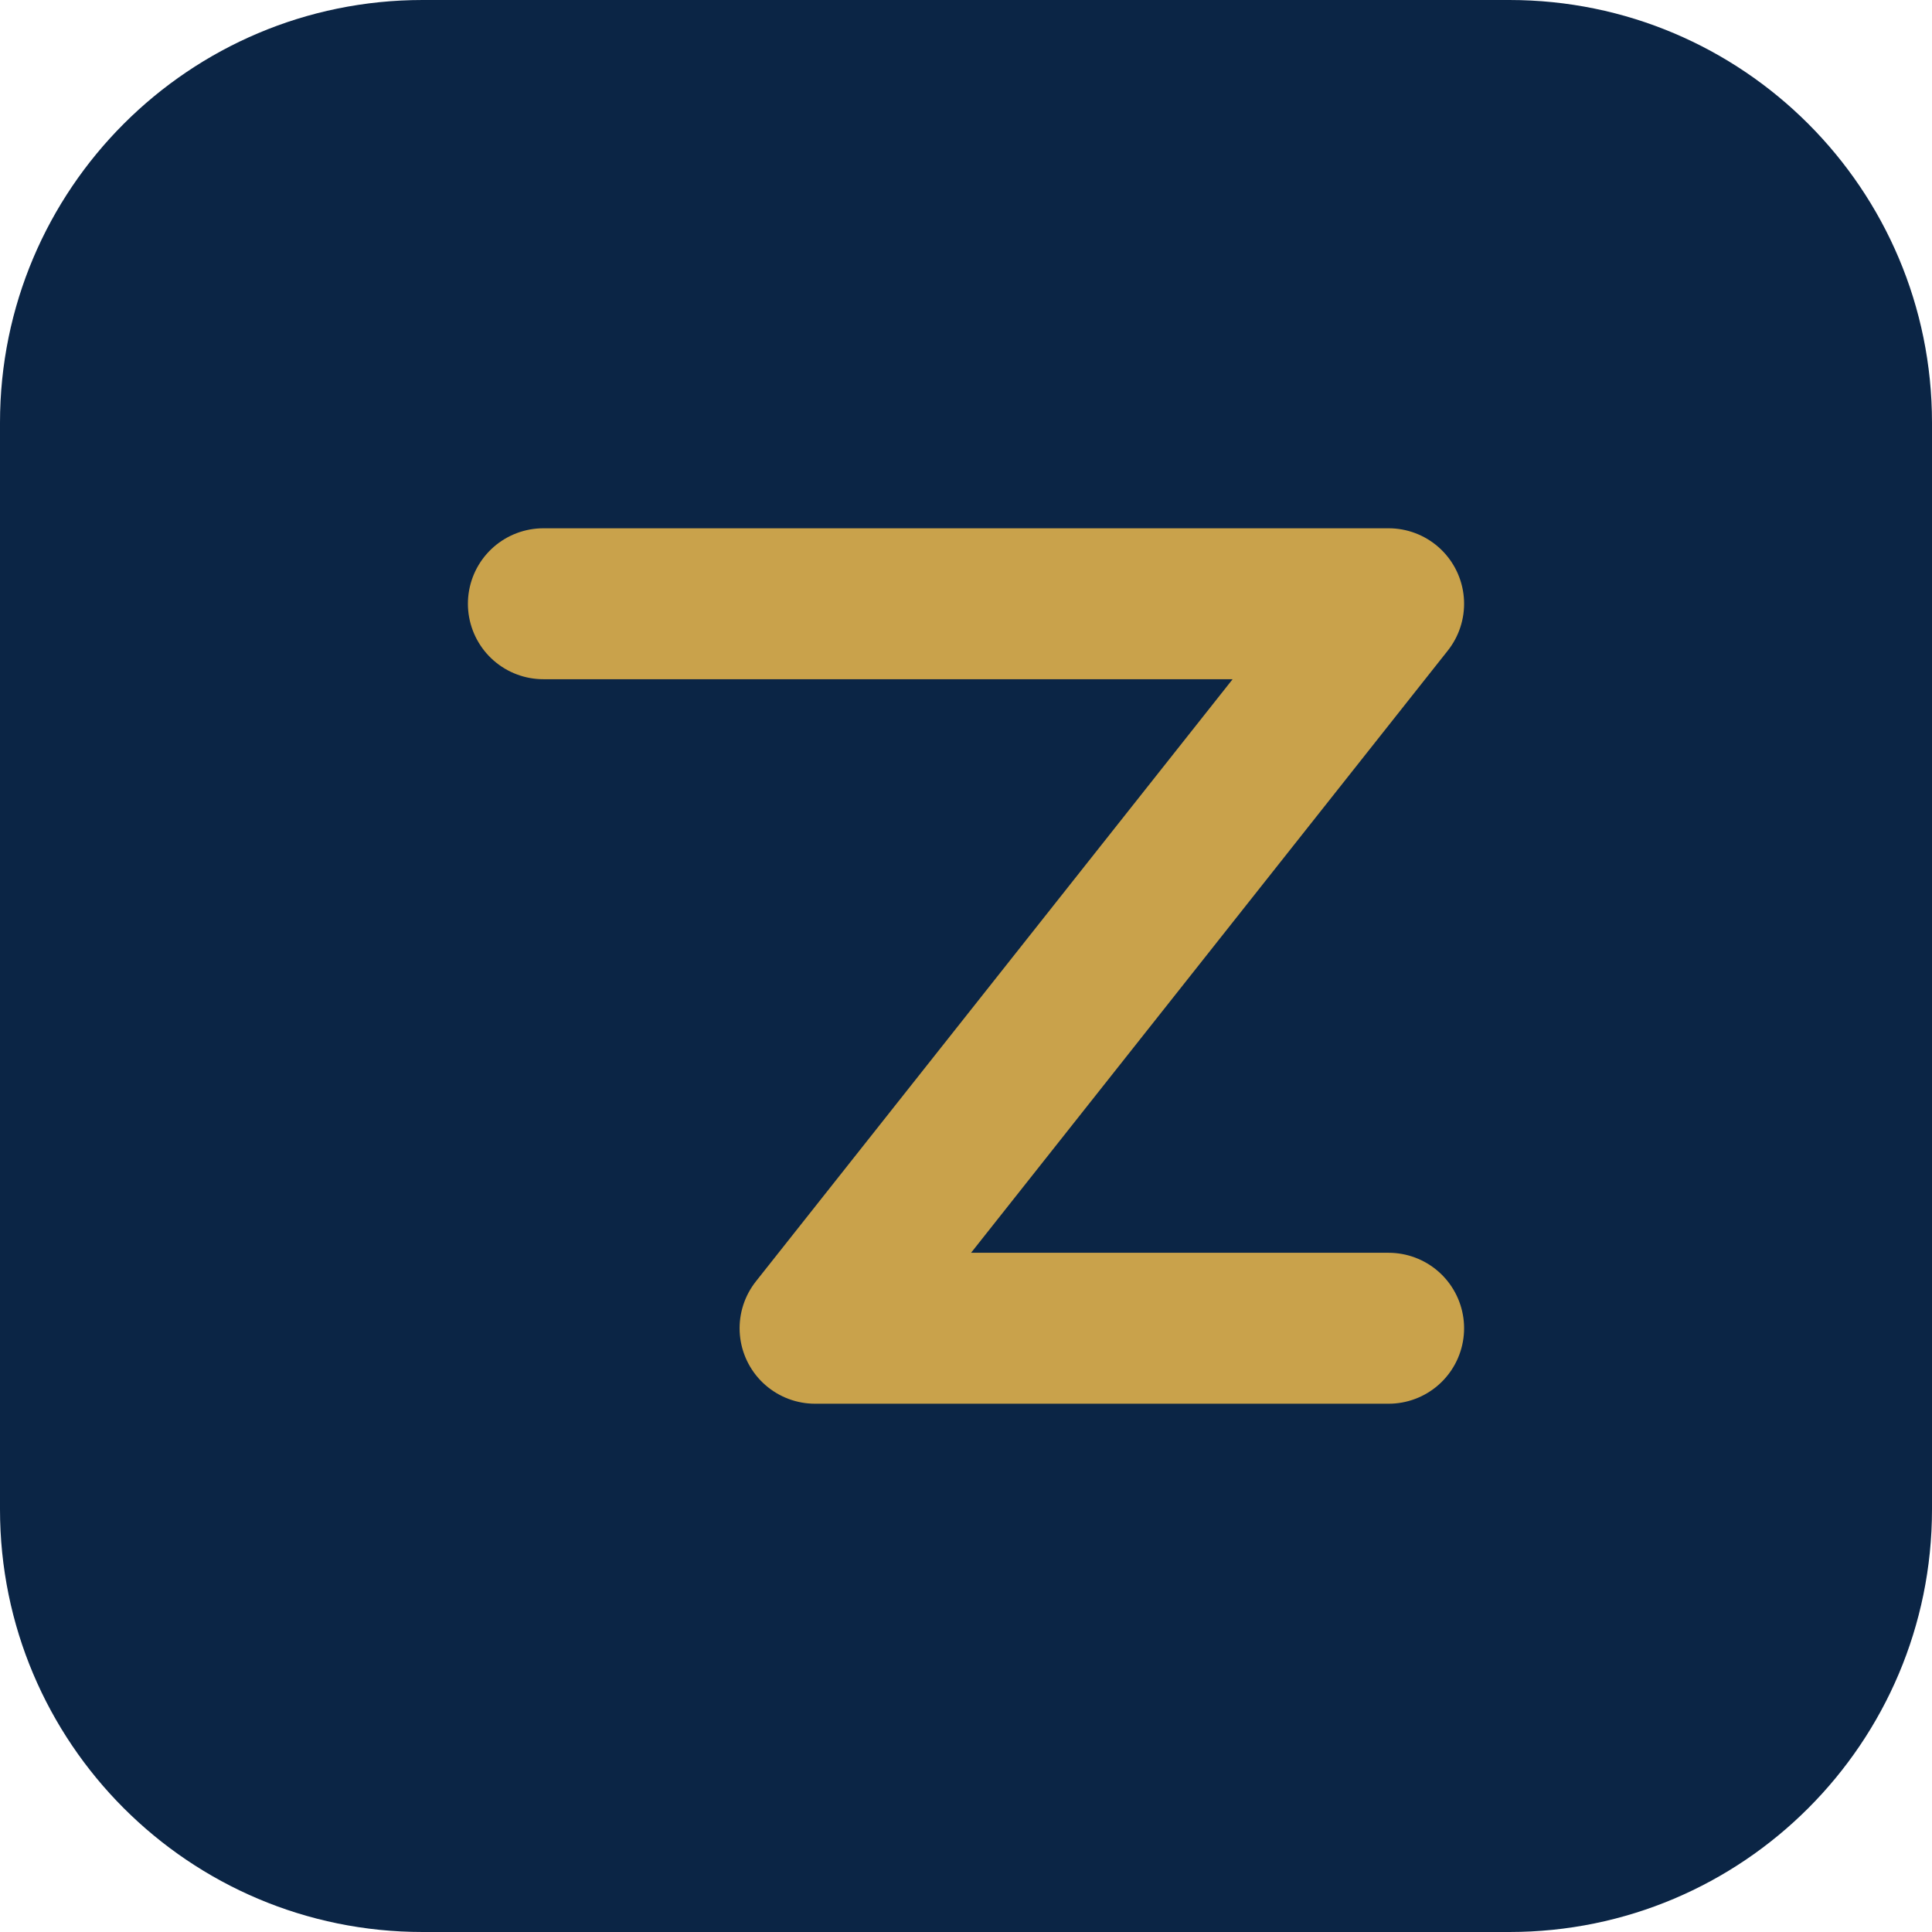
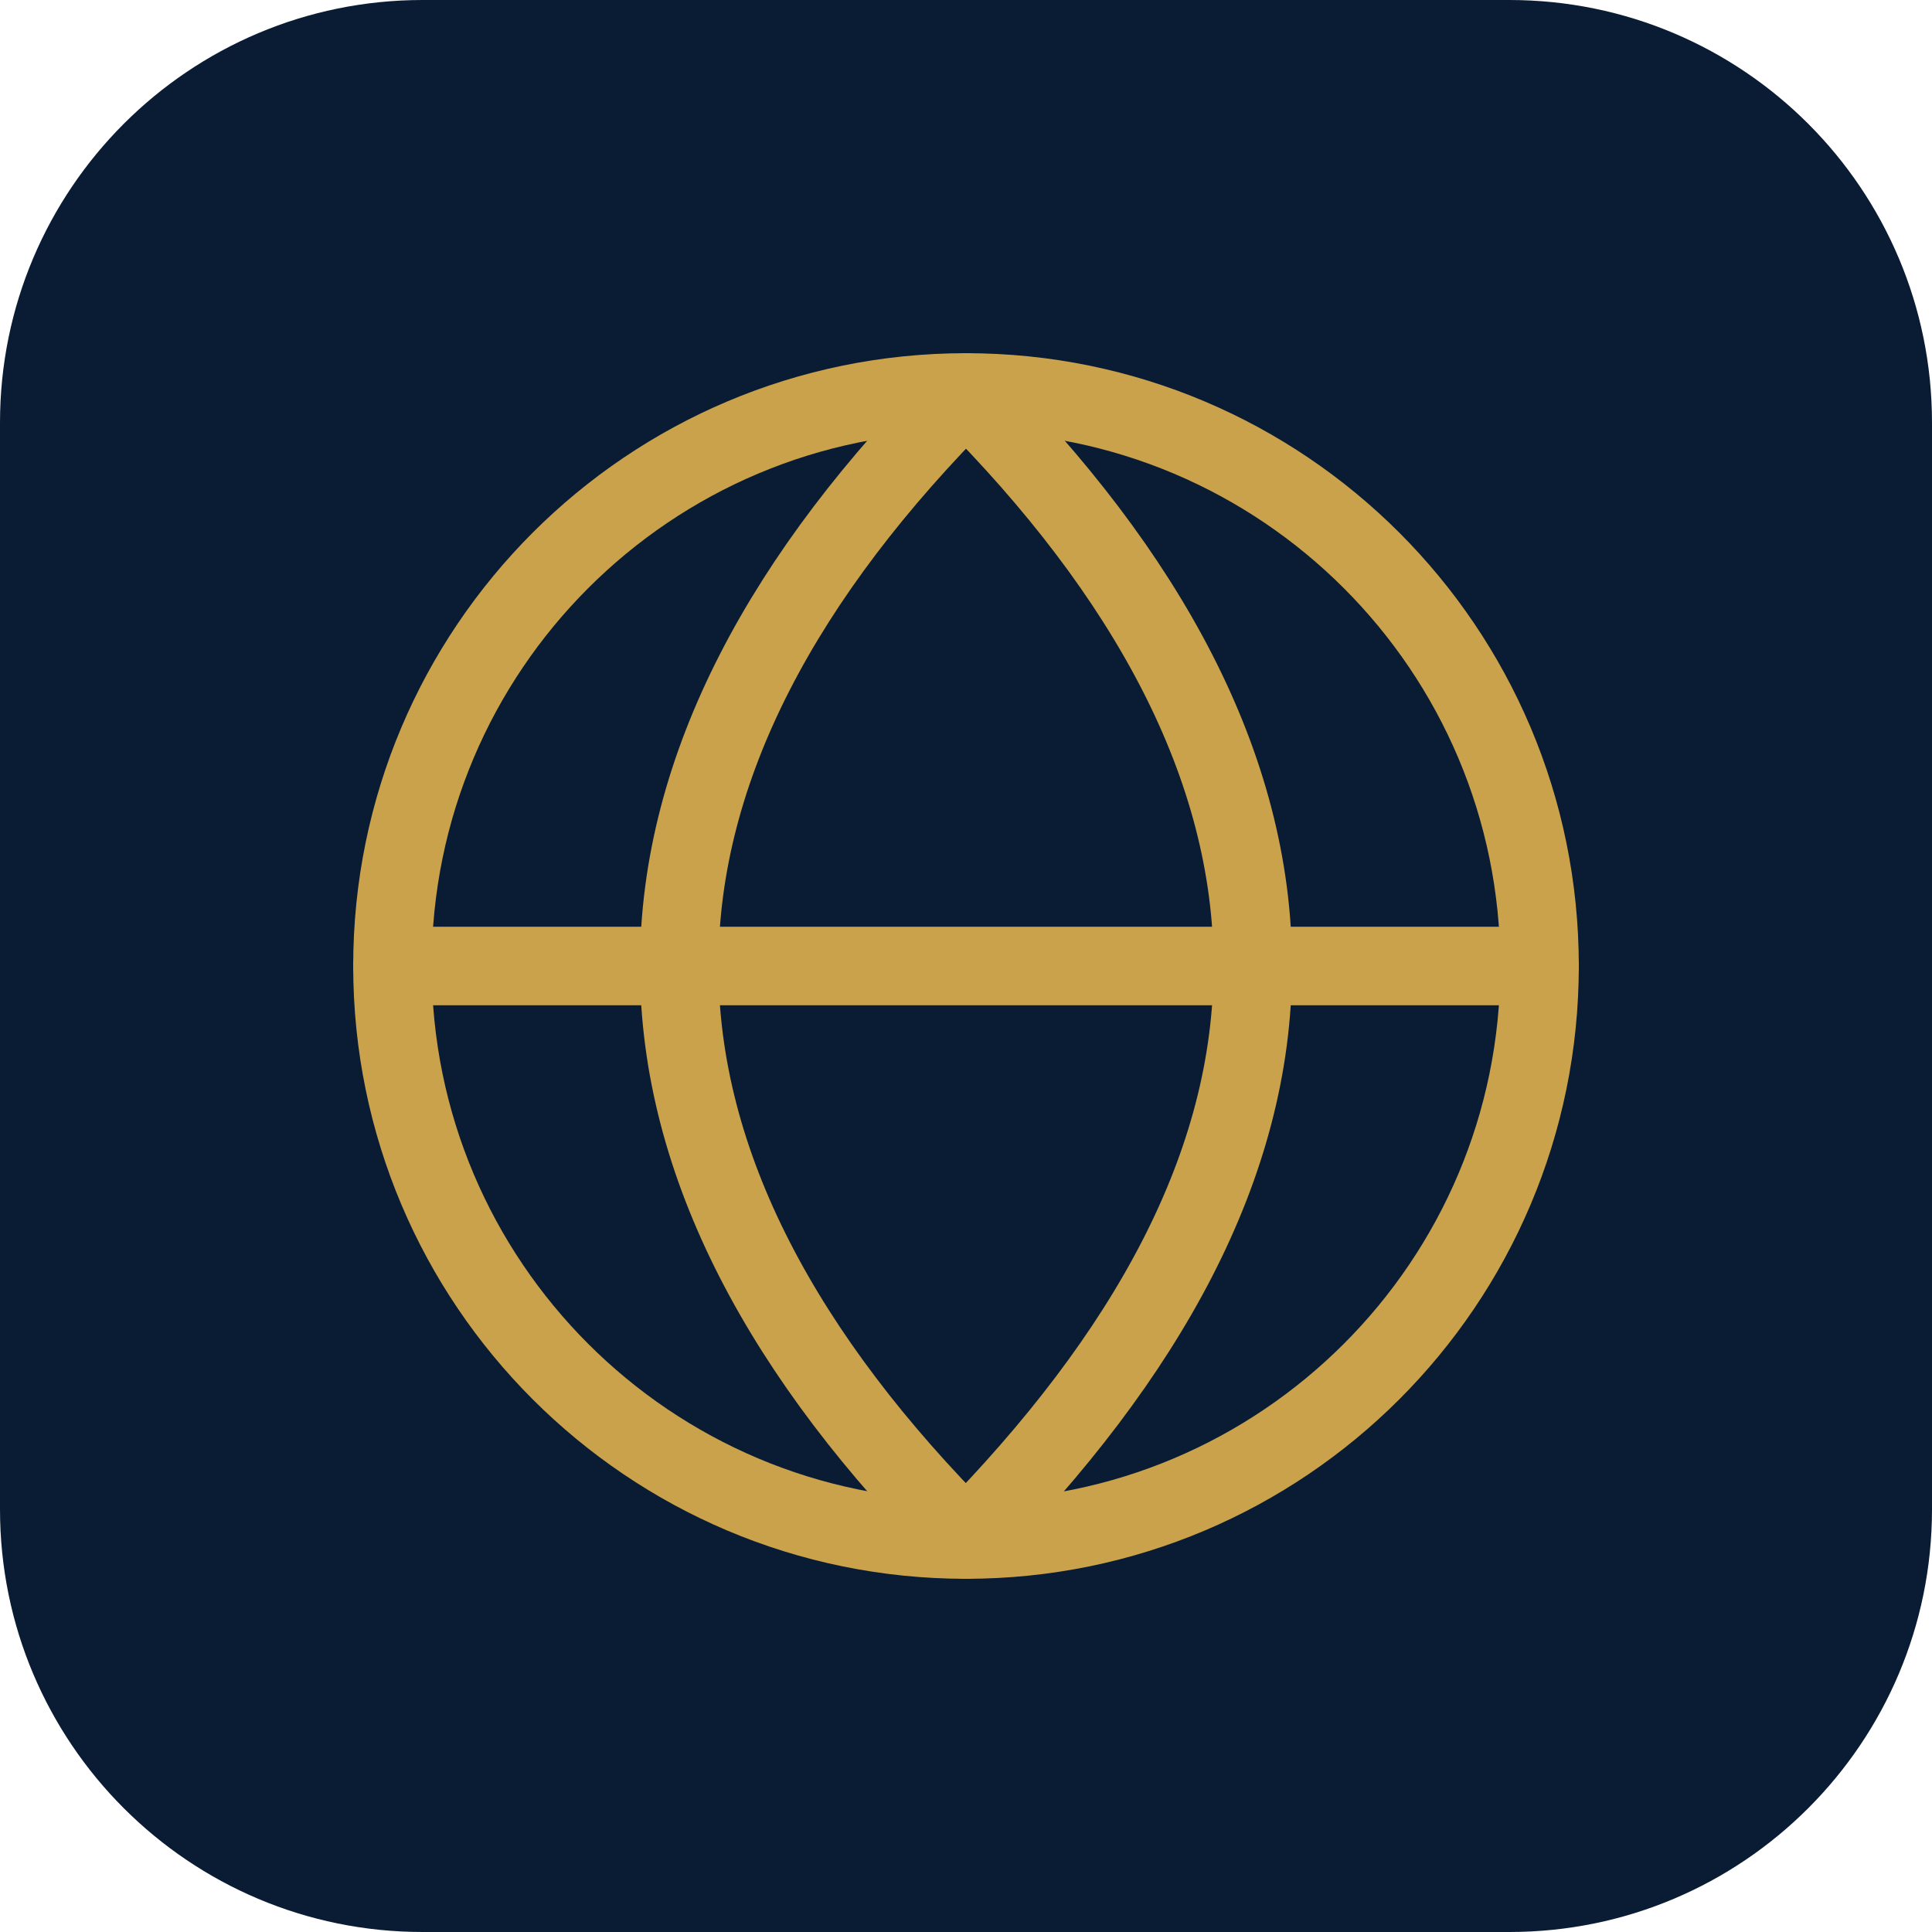
<svg xmlns="http://www.w3.org/2000/svg" viewBox="0 0 64 64">
-   <rect width="64" height="64" rx="14" fill="#0B2545" />
-   <path d="M18 20h28l-19 24h19" stroke="#C9A24B" stroke-width="5" fill="none" stroke-linecap="round" stroke-linejoin="round" />
+   <rect width="64" height="64" rx="14" fill="#0a1c33" />
+   <g fill="none" stroke="#c9a24b" stroke-width="2.6" stroke-linecap="round" stroke-linejoin="round">
+     <circle cx="32" cy="32" r="19" />
+     <line x1="13" y1="32" x2="51" y2="32" />
+     <path d="M32 13c6 6 9.5 12.4 9.5 19S38 44.9 32 51c-6-6-9.5-12.4-9.5-19S26 19 32 13z" />
+   </g>
</svg>
